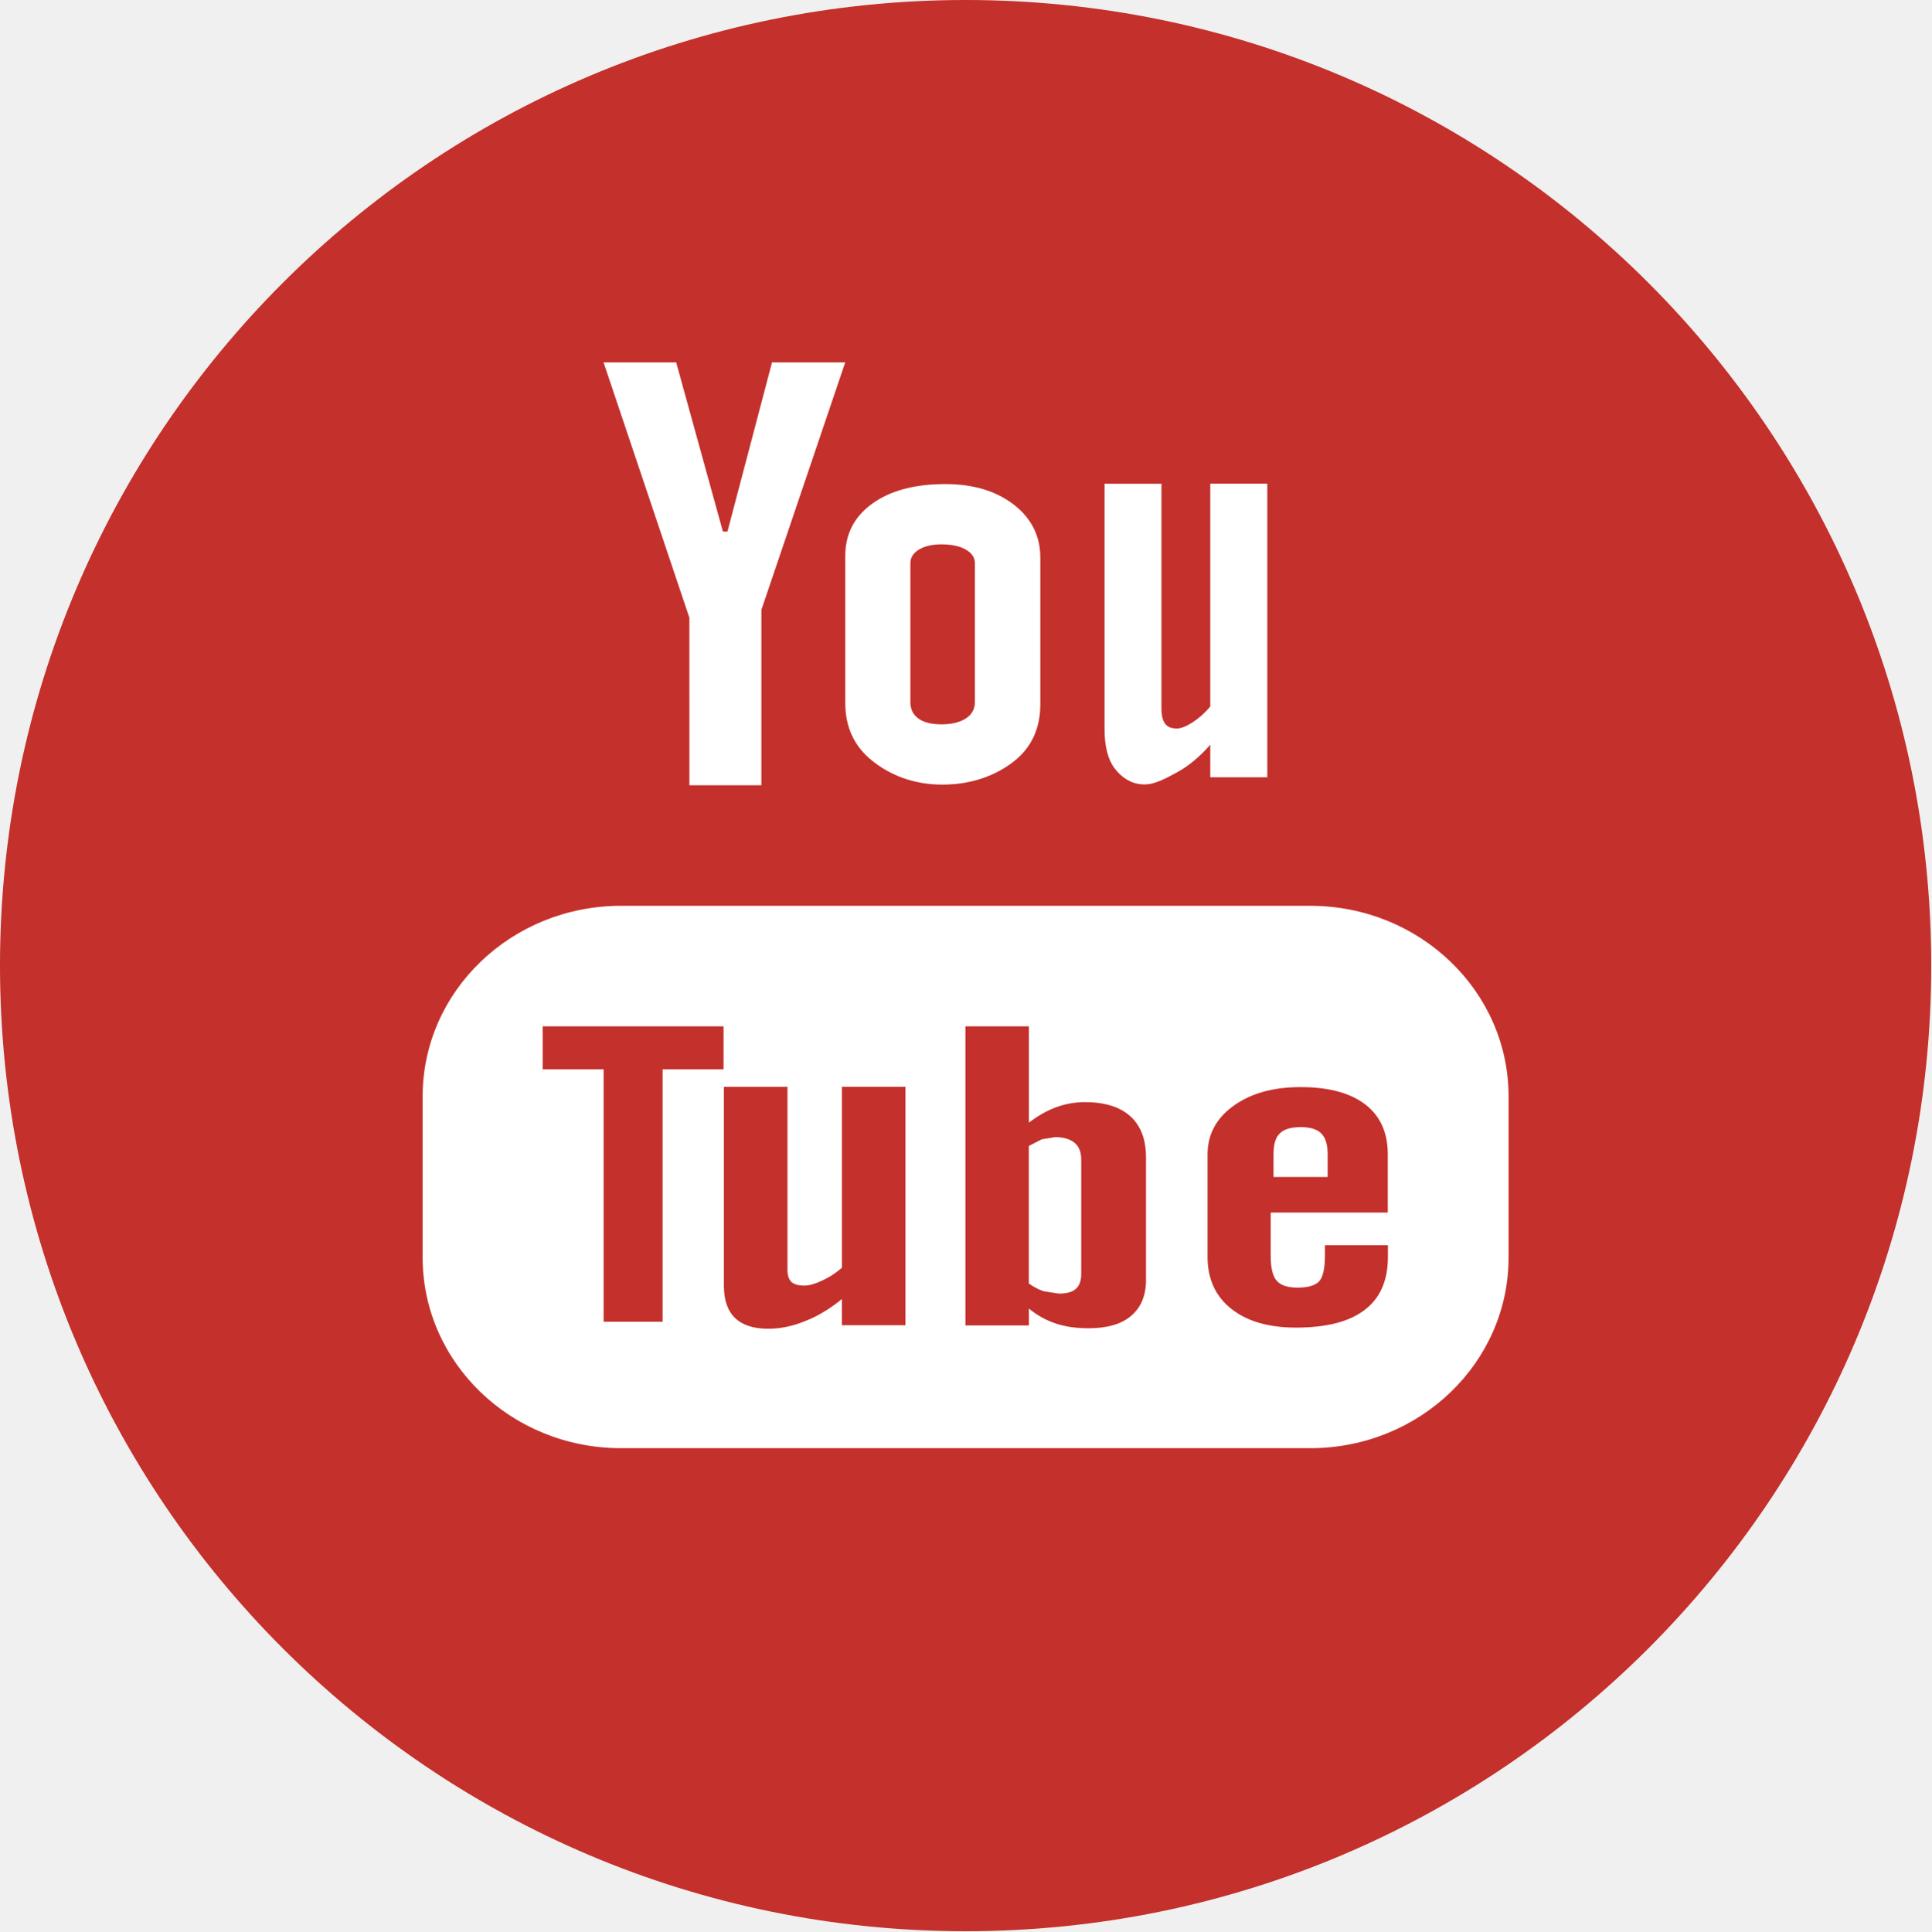
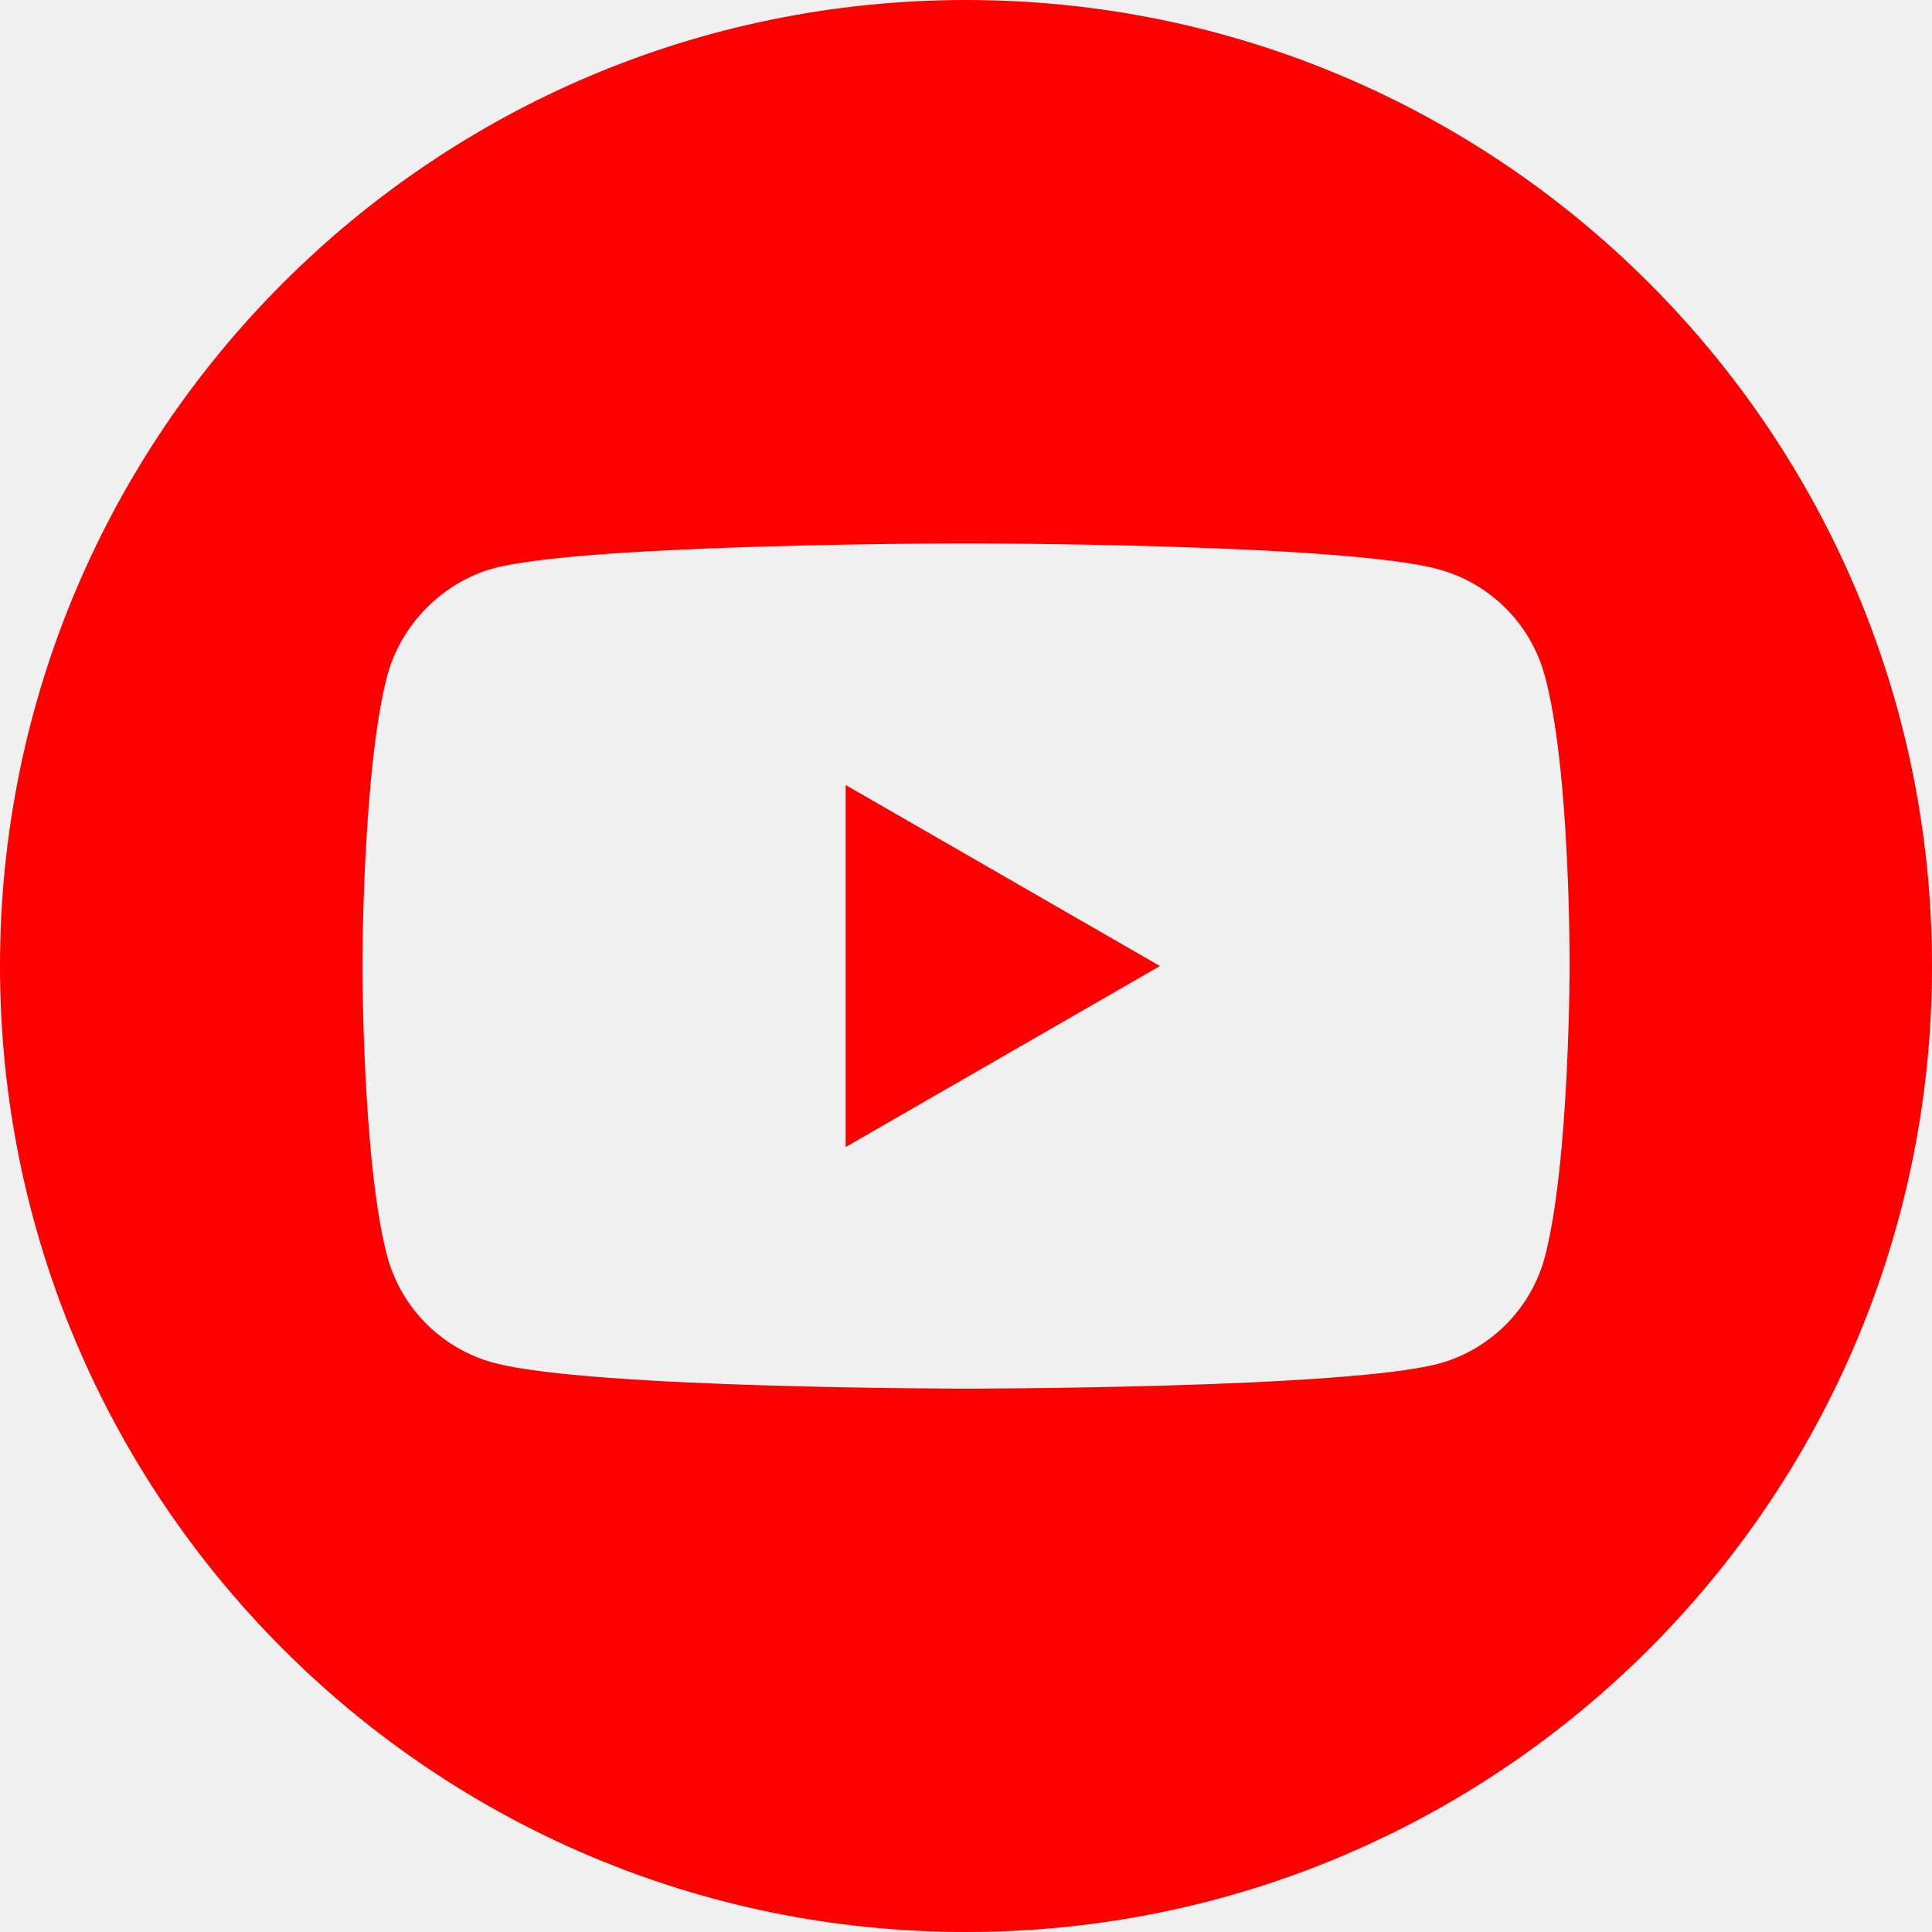
- <svg xmlns="http://www.w3.org/2000/svg" version="1.1" id="Layer_1" x="0px" y="0px" viewBox="0 0 291.319 291.319" style="enable-background:new 0 0 291.319 291.319;" xml:space="preserve">
+ <svg xmlns="http://www.w3.org/2000/svg" height="512px" viewBox="0 0 512 512" width="512px">
  <g>
-     <path style="fill:#C4302B;" d="M145.659,0c80.45,0,145.66,65.219,145.66,145.66s-65.21,145.659-145.66,145.659S0,226.1,0,145.66   S65.21,0,145.659,0z" />
-     <path style="fill:#FFFFFF;" d="M142.145,118.357c4.606,0,8.212-1.466,10.852-3.55c2.622-2.094,3.933-4.943,3.933-8.603V84.118   c0-3.25-1.338-5.936-4.006-8.002c-2.686-2.067-6.118-3.095-10.324-3.095c-4.597,0-8.275,0.974-10.997,2.931   c-2.731,1.966-4.097,4.588-4.097,7.911v22.158c0,3.641,1.329,6.518,3.987,8.676S137.712,118.357,142.145,118.357z M137.33,84.938   c0-0.838,0.437-1.511,1.302-2.048c0.874-0.519,2.003-0.774,3.387-0.774c1.511,0,2.731,0.255,3.651,0.774   c0.929,0.537,1.384,1.211,1.384,2.048v20.993c0,1.038-0.455,1.857-1.366,2.449c-0.91,0.583-2.13,0.883-3.669,0.883   c-1.502,0-2.667-0.282-3.478-0.874c-0.801-0.574-1.211-1.393-1.211-2.458V84.938z M172.625,118.33c1.62,0,3.268-0.929,4.98-1.857   c1.73-0.947,3.377-2.331,4.962-4.133v4.907h8.603v-44.29h-8.603v33.62c-0.801,0.956-1.693,1.748-2.649,2.376   c-0.974,0.619-1.775,0.938-2.403,0.938c-0.81,0-1.402-0.228-1.748-0.71c-0.364-0.464-0.564-1.22-0.564-2.258V72.966h-8.585v37.007   c0,2.64,0.519,4.616,1.511,5.927C169.138,117.219,170.631,118.33,172.625,118.33z M197.642,136.638H93.677   c-16.532,0-29.924,12.882-29.924,28.75v24.307c0,15.877,13.392,28.759,29.924,28.759h103.964c16.523,0,29.924-12.882,29.924-28.759   v-24.307C227.566,149.519,214.165,136.638,197.642,136.638z M109.144,161.309H99.95v38.072h-8.894v-38.072h-9.195v-6.491h27.284   C109.144,154.818,109.144,161.309,109.144,161.309z M136.583,199.909h-9.586v-3.951c-1.784,1.457-3.614,2.576-5.544,3.323   c-1.903,0.783-3.76,1.156-5.562,1.156c-2.221,0-3.878-0.537-5.007-1.62c-1.111-1.065-1.684-2.667-1.684-4.807v-30.06h9.586v27.575   c0,0.856,0.2,1.457,0.583,1.839c0.419,0.391,1.083,0.564,1.976,0.564c0.692,0,1.602-0.246,2.676-0.756   c1.083-0.501,2.076-1.138,2.977-1.93V163.94h9.586C136.583,163.94,136.583,199.909,136.583,199.909z M172.87,193.063   c0,2.358-0.747,4.151-2.23,5.417c-1.466,1.265-3.632,1.884-6.427,1.884c-1.866,0-3.523-0.237-4.962-0.719   c-1.447-0.482-2.813-1.229-4.051-2.258v2.549h-9.568v-45.118h9.568v14.539c1.293-1.001,2.649-1.784,4.06-2.312   c1.447-0.537,2.904-0.792,4.37-0.792c2.995,0,5.28,0.701,6.855,2.112c1.593,1.42,2.385,3.505,2.385,6.227   C172.87,174.591,172.87,193.063,172.87,193.063z M209.34,182.912h-17.661v6.5c0,1.812,0.291,3.068,0.901,3.778   c0.619,0.701,1.666,1.047,3.132,1.047c1.548,0,2.604-0.3,3.223-0.892c0.601-0.601,0.929-1.903,0.929-3.942v-1.566h9.495v1.766   c0,3.532-1.138,6.191-3.487,7.984c-2.312,1.784-5.772,2.676-10.369,2.676c-4.142,0-7.401-0.947-9.777-2.84   c-2.367-1.875-3.569-4.497-3.569-7.811v-15.495c0-2.977,1.311-5.435,3.933-7.319c2.613-1.875,5.963-2.813,10.105-2.813   c4.224,0,7.474,0.874,9.75,2.613c2.267,1.739,3.396,4.251,3.396,7.511C209.34,174.109,209.34,182.912,209.34,182.912z    M103.992,118.458h10.861V91.993l12.645-37.325h-11.043l-6.719,25.509h-0.692l-7.046-25.509H91.046l12.945,38.518   C103.992,93.186,103.992,118.458,103.992,118.458z M159.16,171.532l-2.012,0.328l-1.957,1.011v20.738   c0.765,0.537,1.52,0.947,2.249,1.174l2.285,0.355c1.165,0,2.012-0.228,2.558-0.71c0.537-0.464,0.819-1.229,0.819-2.276v-17.197   c0-1.138-0.319-1.985-0.992-2.558C161.418,171.824,160.444,171.532,159.16,171.532z" />
-     <path style="fill:#FFFFFF;" d="M196.222,170.021c-1.475,0-2.522,0.31-3.168,0.947c-0.637,0.61-0.947,1.648-0.947,3.095v3.478h8.166   v-3.478c0-1.447-0.337-2.476-0.974-3.095C198.67,170.331,197.624,170.021,196.222,170.021z" />
+     <path d="m224.113 303.961 83.273-47.961-83.273-47.961zm0 0" data-original="#000000" class="active-path" data-old_color="#000000" fill="#FF0000" />
+     <path d="m256 0c-141.363 0-256 114.637-256 256s114.637 256 256 256 256-114.637 256-256-114.637-256-256-256zm159.961 256.262s0 51.918-6.586 76.953c-3.691 13.703-14.496 24.508-28.199 28.195-25.035 6.59-125.176 6.59-125.176 6.59s-99.879 0-125.176-6.852c-13.703-3.688-24.508-14.496-28.199-28.199-6.59-24.77-6.59-76.949-6.59-76.949s0-51.914 6.59-76.949c3.688-13.703 14.758-24.773 28.199-28.461 25.035-6.59 125.176-6.59 125.176-6.59s100.141 0 125.176 6.852c13.703 3.688 24.508 14.496 28.199 28.199 6.852 25.035 6.586 77.211 6.586 77.211zm0 0" data-original="#000000" class="active-path" data-old_color="#000000" fill="#FF0000" />
  </g>
-   <g>
- </g>
-   <g>
- </g>
-   <g>
- </g>
-   <g>
- </g>
-   <g>
- </g>
-   <g>
- </g>
-   <g>
- </g>
-   <g>
- </g>
-   <g>
- </g>
-   <g>
- </g>
-   <g>
- </g>
-   <g>
- </g>
-   <g>
- </g>
-   <g>
- </g>
-   <g>
- </g>
</svg>
